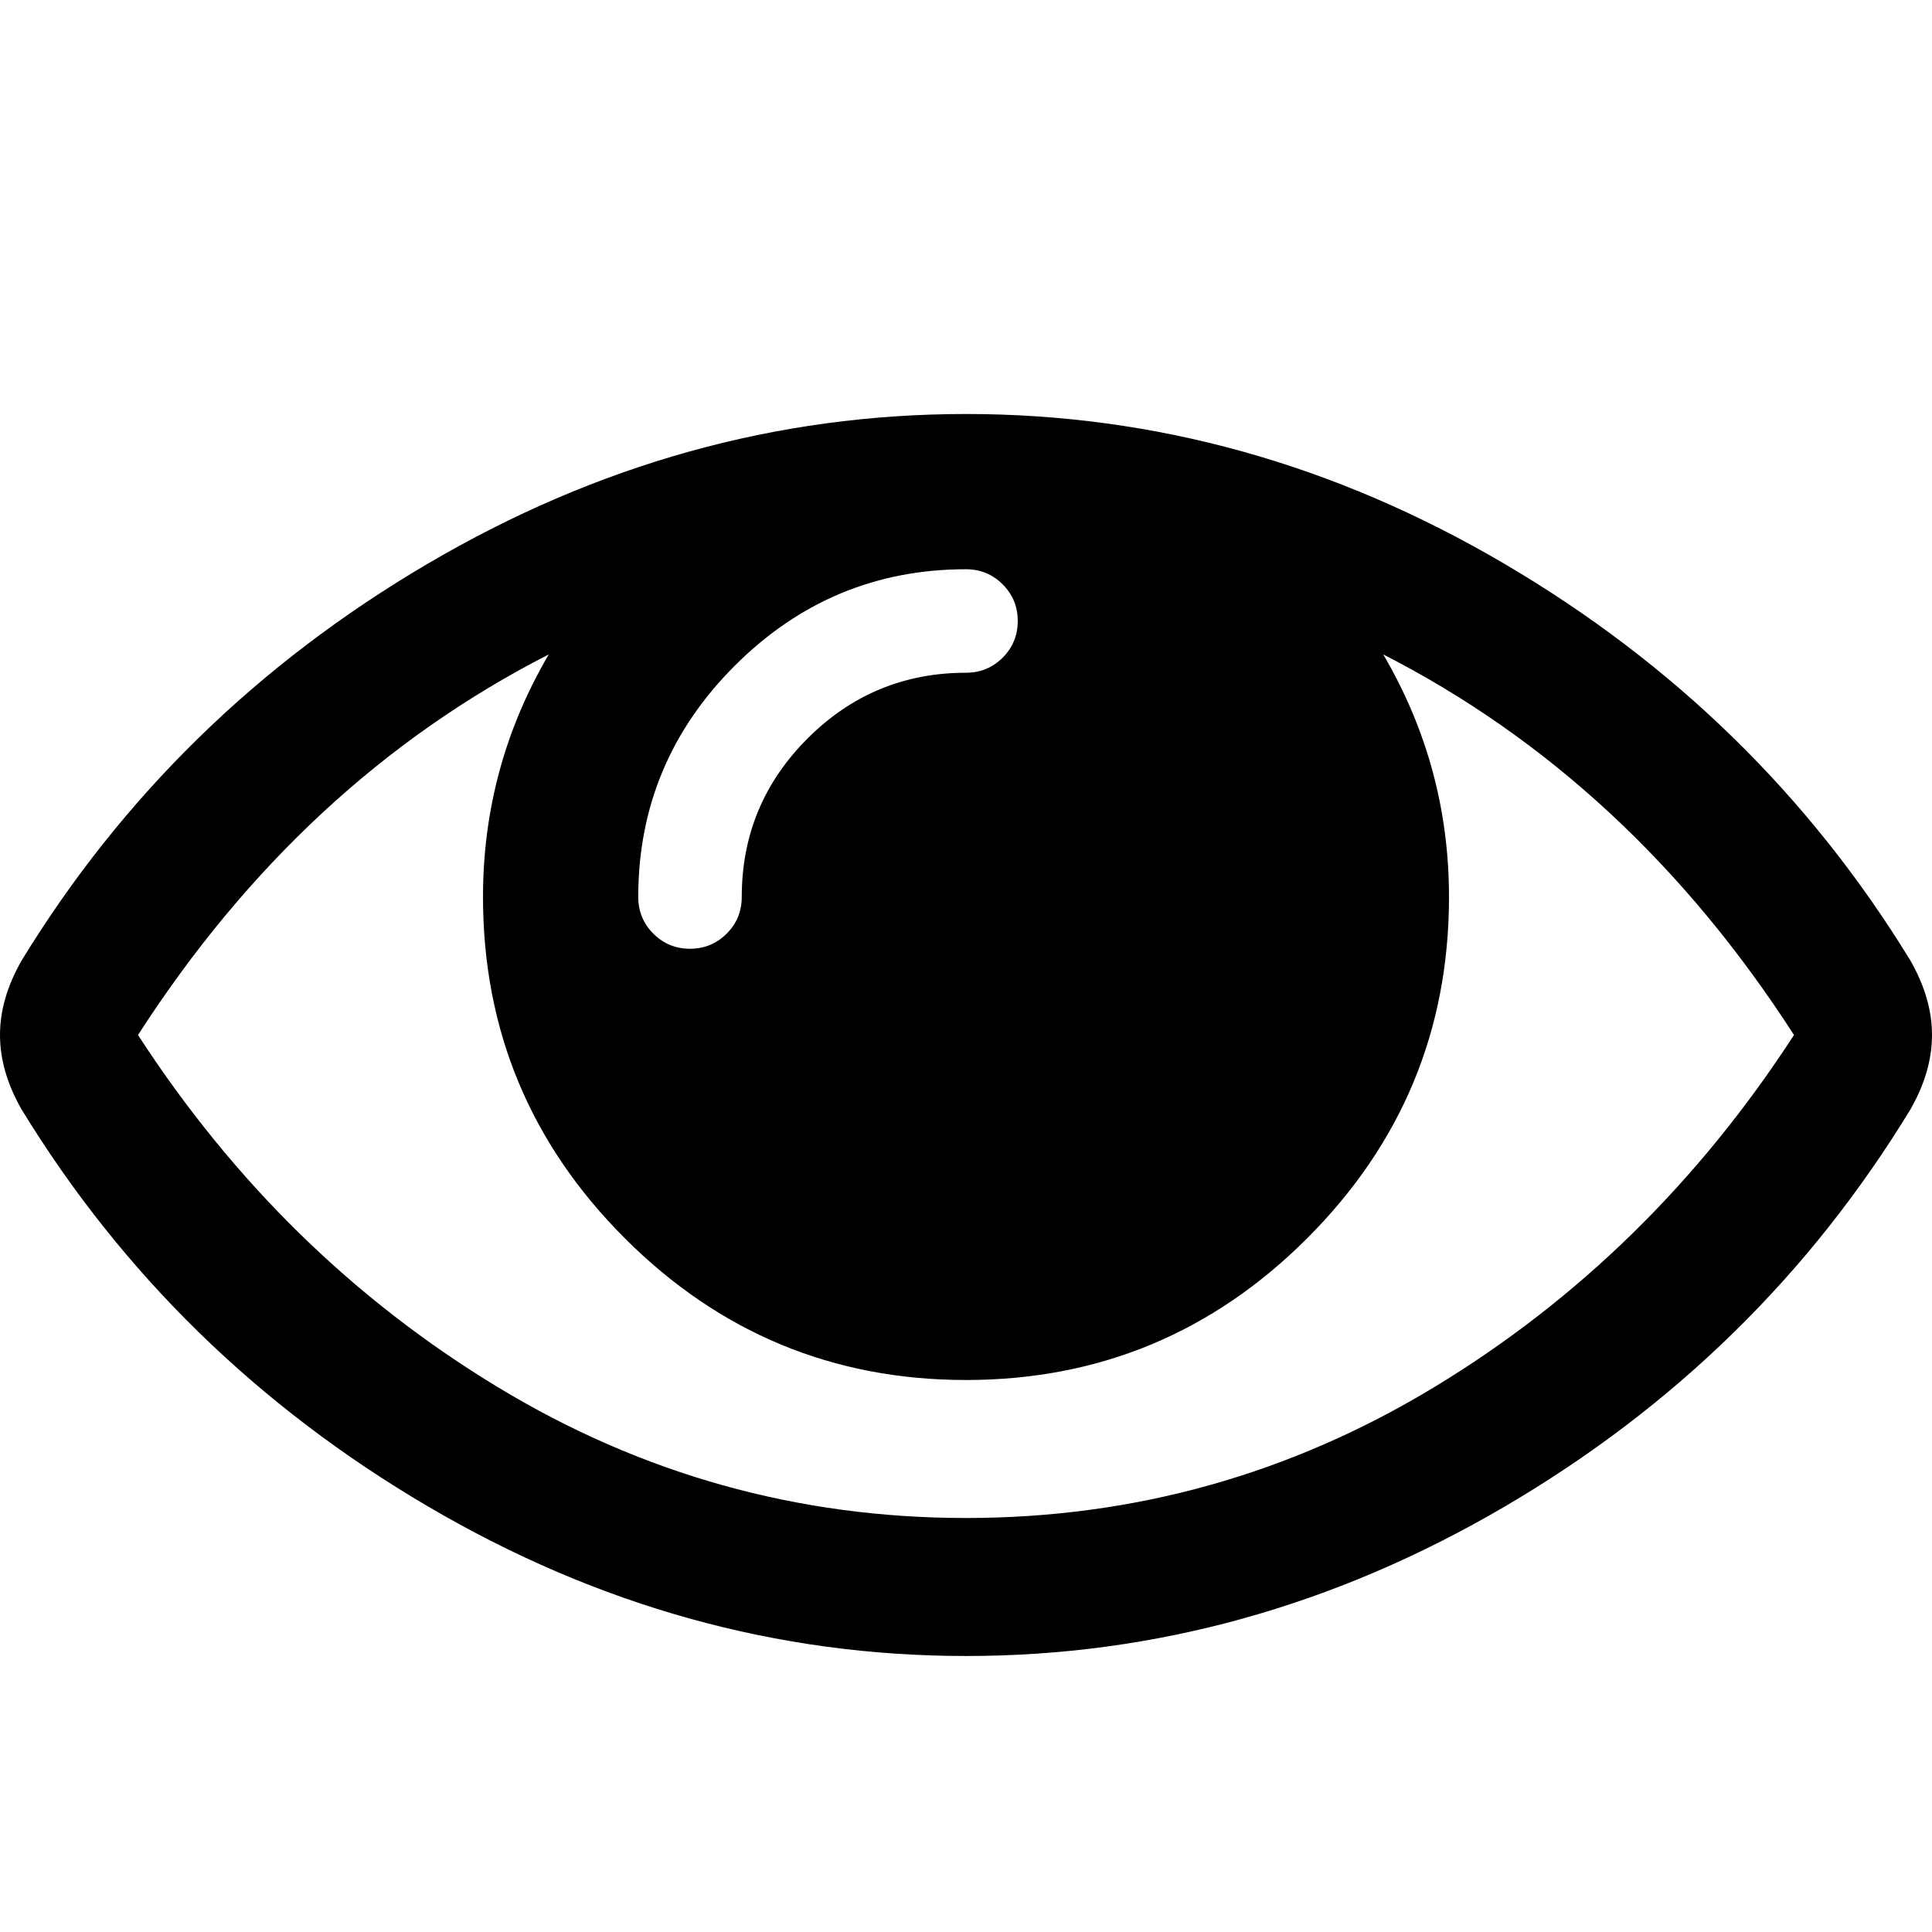
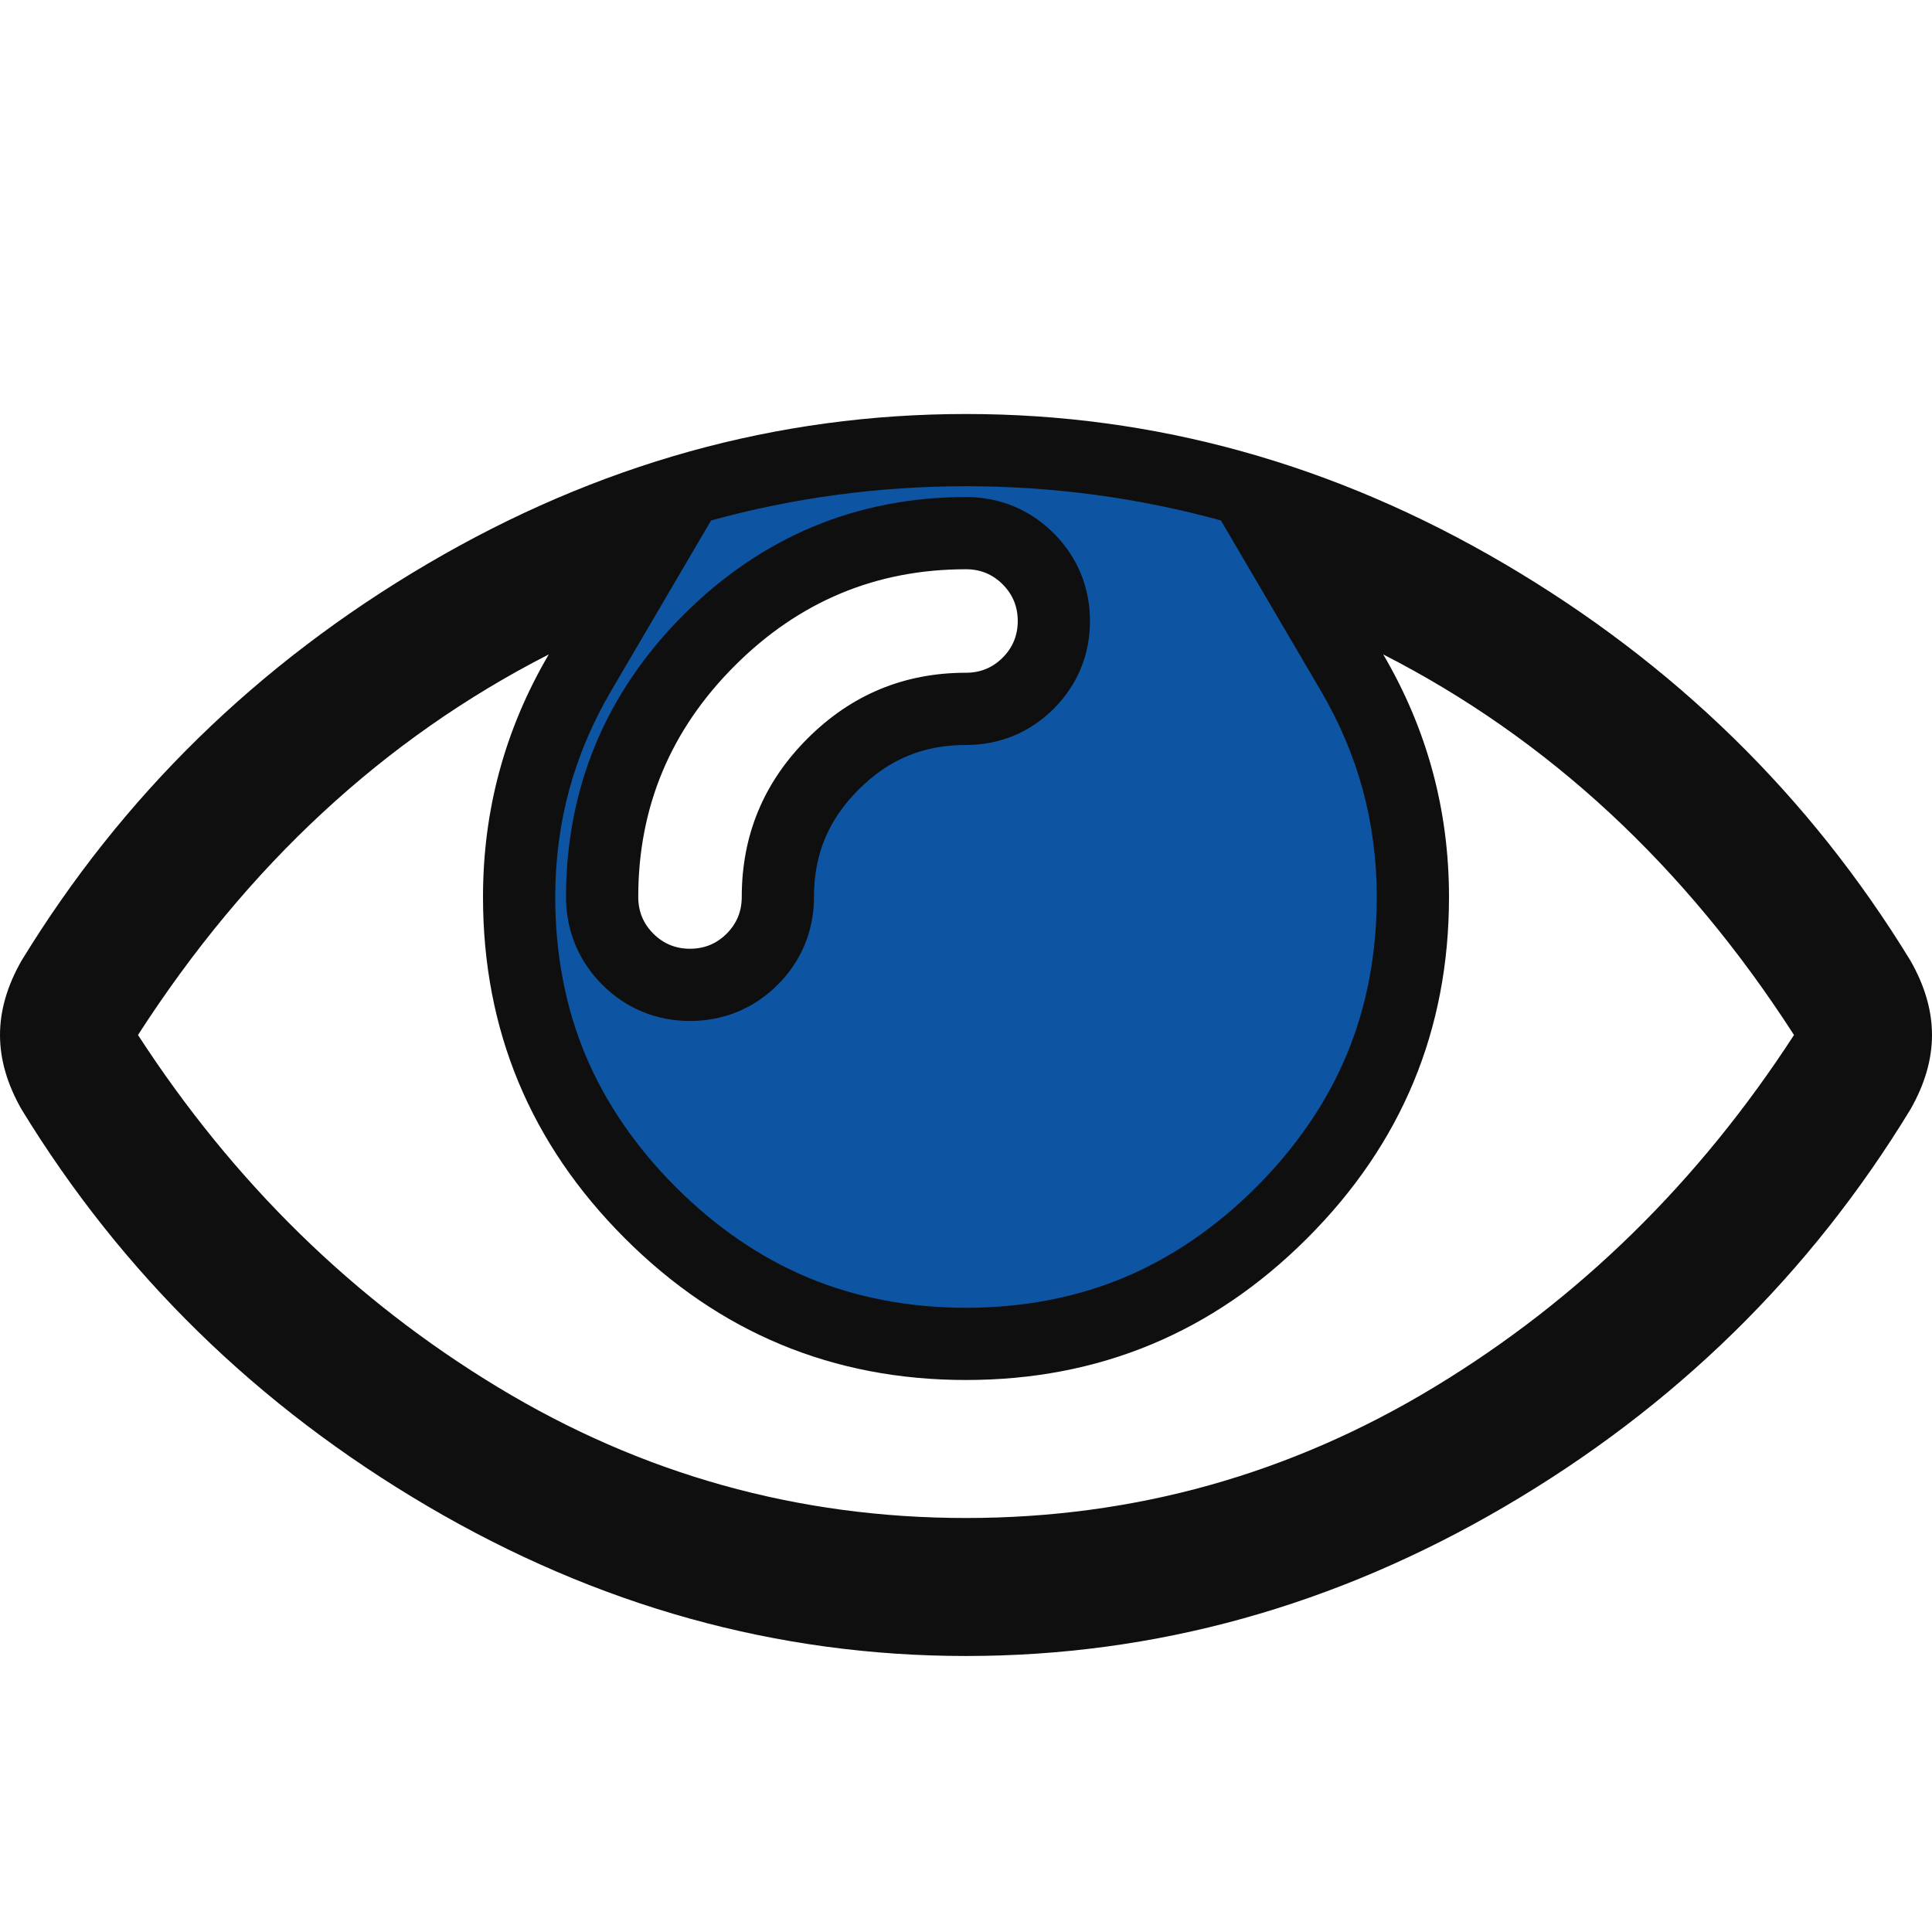
- <svg xmlns="http://www.w3.org/2000/svg" width="1792" height="1792" viewBox="0 0 1792 1792">
-   <path d="M1664 960q-152-236-381-353 61 104 61 225 0 185-131.5 316.5t-316.5 131.5-316.5-131.5-131.5-316.5q0-121 61-225-229 117-381 353 133 205 333.5 326.5t434.5 121.5 434.5-121.5 333.5-326.5zm-720-384q0-20-14-34t-34-14q-125 0-214.5 89.5t-89.5 214.5q0 20 14 34t34 14 34-14 14-34q0-86 61-147t147-61q20 0 34-14t14-34zm848 384q0 34-20 69-140 230-376.5 368.5t-499.5 138.5-499.5-139-376.5-368q-20-35-20-69t20-69q140-229 376.5-368t499.5-139 499.5 139 376.5 368q20 35 20 69z" />
+ <svg xmlns="http://www.w3.org/2000/svg" version="1.1" id="Layer_1" x="0px" y="0px" width="1792px" height="1792px" viewBox="0 0 1792 1792" enable-background="new 0 0 1792 1792" xml:space="preserve">
+   <g>
+     <path fill="#0D55A3" d="M896,1502.5c-84.222,0-167.458-11.279-247.395-33.523c-80.062-22.279-159.171-56.213-235.131-100.857   c-76.129-44.743-145.415-97.423-205.934-156.576c-60.353-58.99-113.743-126.136-158.689-199.575   C38.665,994.015,33.5,976.532,33.5,960c0-16.529,5.164-34.012,15.349-51.963c44.948-73.444,98.335-140.586,158.692-199.58   c60.519-59.152,129.805-111.833,205.934-156.576c75.96-44.645,155.069-78.578,235.131-100.857   C728.543,428.779,811.779,417.5,896,417.5s167.457,11.279,247.394,33.524c80.062,22.279,159.172,56.212,235.132,100.857   c76.128,44.743,145.414,97.423,205.933,156.576c60.354,58.991,113.744,126.139,158.691,199.577   c10.187,17.955,15.351,35.437,15.351,51.966c0,16.541-5.171,34.032-15.369,51.998c-44.947,73.765-98.337,141.117-158.688,200.187   c-60.502,59.216-129.767,111.839-205.871,156.407c-75.964,44.487-155.079,78.301-235.147,100.501   C1063.478,1491.26,980.233,1502.5,896,1502.5z M493.759,577.168c-78.715,40.217-151.817,91.36-217.276,152.008   C211.219,789.643,151.787,861.2,99.836,941.86l-11.726,18.206l11.786,18.166c45.465,70.078,97.46,133.946,154.542,189.831   c57.158,55.958,120.982,105.445,189.7,147.087c69.123,41.888,142.205,73.762,217.214,94.737   C736.369,1430.864,815.315,1441.5,896,1441.5c80.685,0,159.632-10.636,234.646-31.612c75.009-20.976,148.091-52.85,217.215-94.737   c68.717-41.642,132.541-91.129,189.698-147.087c57.083-55.885,109.078-119.752,154.544-189.83l11.786-18.167l-11.726-18.206   c-51.951-80.66-111.384-152.217-176.646-212.684c-65.459-60.648-138.562-111.792-217.276-152.008l-102.202-52.217l58.064,98.997   C1291.526,687.751,1310.5,757.75,1310.5,832c0,56.944-10.198,110.363-30.312,158.772c-20.122,48.432-50.866,93.528-91.377,134.039   c-40.511,40.512-85.608,71.255-134.04,91.378C1006.364,1236.302,952.945,1246.5,896,1246.5   c-56.945,0-110.363-10.198-158.772-30.311c-48.432-20.123-93.53-50.866-134.04-91.377c-40.511-40.511-71.254-85.608-91.377-134.04   C491.698,942.363,481.5,888.945,481.5,832c0-74.251,18.975-144.25,56.396-208.051l58.066-98.998L493.759,577.168z M896,494.5   c-92.151,0-172.29,33.414-238.188,99.312S558.5,739.848,558.5,832c0,22.164,8.234,42.112,23.813,57.689   C597.888,905.265,617.837,913.5,640,913.5c22.162,0,42.11-8.234,57.688-23.812C713.266,874.11,721.5,854.162,721.5,832   c0-48.532,16.744-88.868,51.188-123.312S847.469,657.5,896,657.5c22.162,0,42.11-8.234,57.688-23.812   C969.266,618.11,977.5,598.162,977.5,576c0-22.16-8.233-42.108-23.811-57.687C938.109,502.734,918.16,494.5,896,494.5z" />
+     <path fill="#0F0F0F" d="M896,451c80.497,0,160.039,10.683,236.453,31.755l92.754,158.142c17.232,29.38,30.312,60.295,38.877,91.885   C1272.655,764.393,1277,797.775,1277,832c0,52.51-9.335,101.604-27.747,145.918c-18.431,44.361-46.736,85.812-84.129,123.206   c-37.394,37.393-78.846,65.698-123.206,84.129C997.605,1203.665,948.511,1213,896,1213s-101.604-9.335-145.919-27.747   c-44.36-18.431-85.812-46.736-123.205-84.13c-37.393-37.393-65.698-78.844-84.129-123.204C524.336,933.604,515,884.51,515,832   c0-34.225,4.345-67.607,12.916-99.218c8.564-31.59,21.645-62.504,38.877-91.884l92.757-158.144   C735.963,461.682,815.503,451,896,451 M640,947c31.24,0,59.379-11.627,81.376-33.624C743.373,891.379,755,863.24,755,832   c0-19.952,3.314-37.639,10.133-54.07c6.831-16.46,17.05-31.361,31.243-45.554c14.193-14.192,29.093-24.412,45.553-31.243   C858.362,694.314,876.048,691,896,691c31.24,0,59.379-11.627,81.376-33.624C999.373,635.379,1011,607.24,1011,576   c0-31.238-11.626-59.377-33.626-81.378C955.377,472.626,927.239,461,896,461c-50.375,0-98.126,9.267-141.925,27.542   c-43.689,18.229-84.046,45.677-119.951,81.582c-35.905,35.905-63.353,76.262-81.583,119.951C534.266,733.874,525,781.625,525,832   c0,31.242,11.628,59.382,33.622,81.374C580.618,935.372,608.759,947,640,947 M896,384c-175.334,0-341.834,46.334-499.5,139   C238.833,615.667,113.333,738.334,20,891C6.666,914.334,0,937.334,0,960c0,22.667,6.666,45.667,20,69   c93.333,152.667,218.833,275.334,376.5,368c157.666,92.667,324.166,139,499.5,139c175.333,0,341.833-46.166,499.5-138.5   c157.666-92.333,283.166-215.166,376.5-368.5c13.333-23.333,20-46.333,20-69c0-22.666-6.667-45.666-20-69   c-93.334-152.666-218.834-275.333-376.5-368C1237.833,430.334,1071.333,384,896,384L896,384z M640,880   c-13.334,0-24.667-4.666-34-14c-9.334-9.333-14-20.666-14-34c0-83.333,29.833-154.833,89.5-214.5   C741.166,557.834,812.666,528,896,528c13.333,0,24.666,4.667,34,14c9.333,9.334,14,20.667,14,34c0,13.334-4.667,24.667-14,34   c-9.334,9.334-20.667,14-34,14c-57.334,0-106.334,20.334-147,61c-40.667,40.667-61,89.667-61,147c0,13.334-4.667,24.667-14,34   C664.666,875.334,653.333,880,640,880L640,880z M896,1280c123.333,0,228.833-43.833,316.5-131.5   c87.666-87.666,131.5-193.166,131.5-316.5c0-80.666-20.334-155.666-61-225c152.666,78,279.666,195.667,381,353   c-88.667,136.667-199.834,245.5-333.5,326.5C1196.833,1367.5,1052,1408,896,1408s-300.834-40.5-434.5-121.5   c-133.667-81-244.834-189.833-333.5-326.5c101.333-157.333,228.333-275,381-353c-40.667,69.334-61,144.334-61,225   c0,123.334,43.833,228.834,131.5,316.5C667.166,1236.167,772.666,1280,896,1280L896,1280z" />
+   </g>
</svg>
